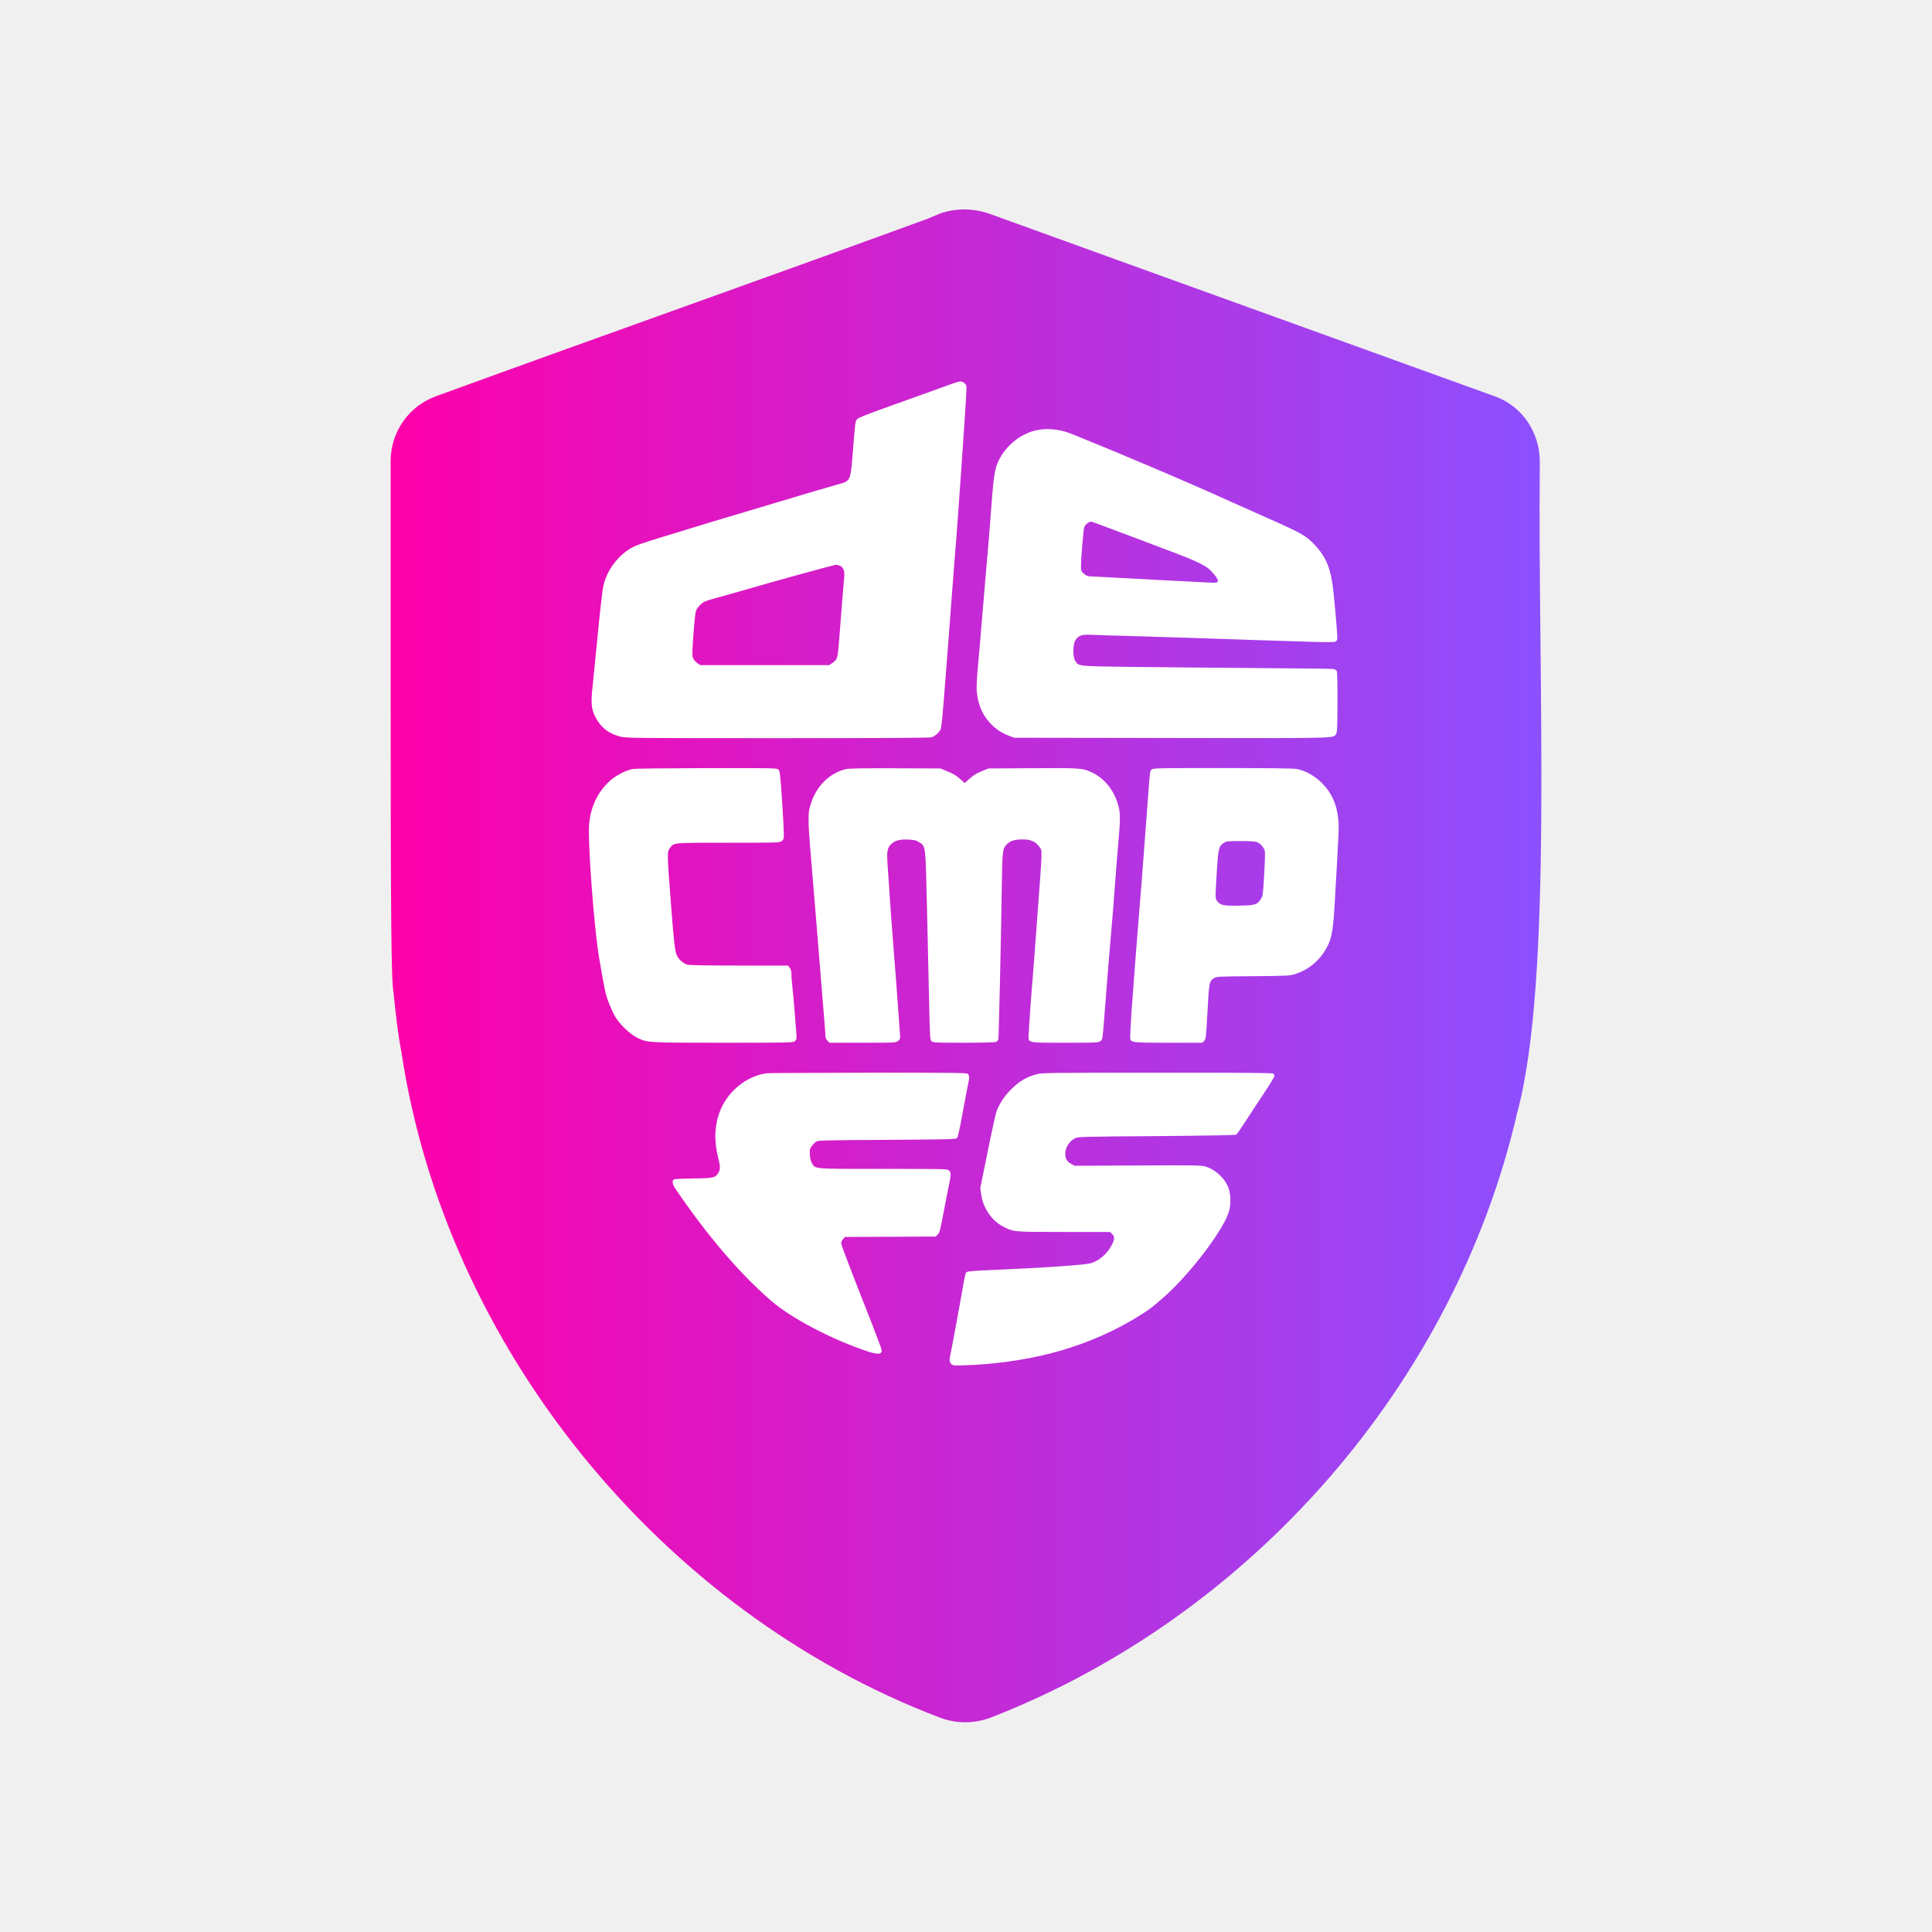
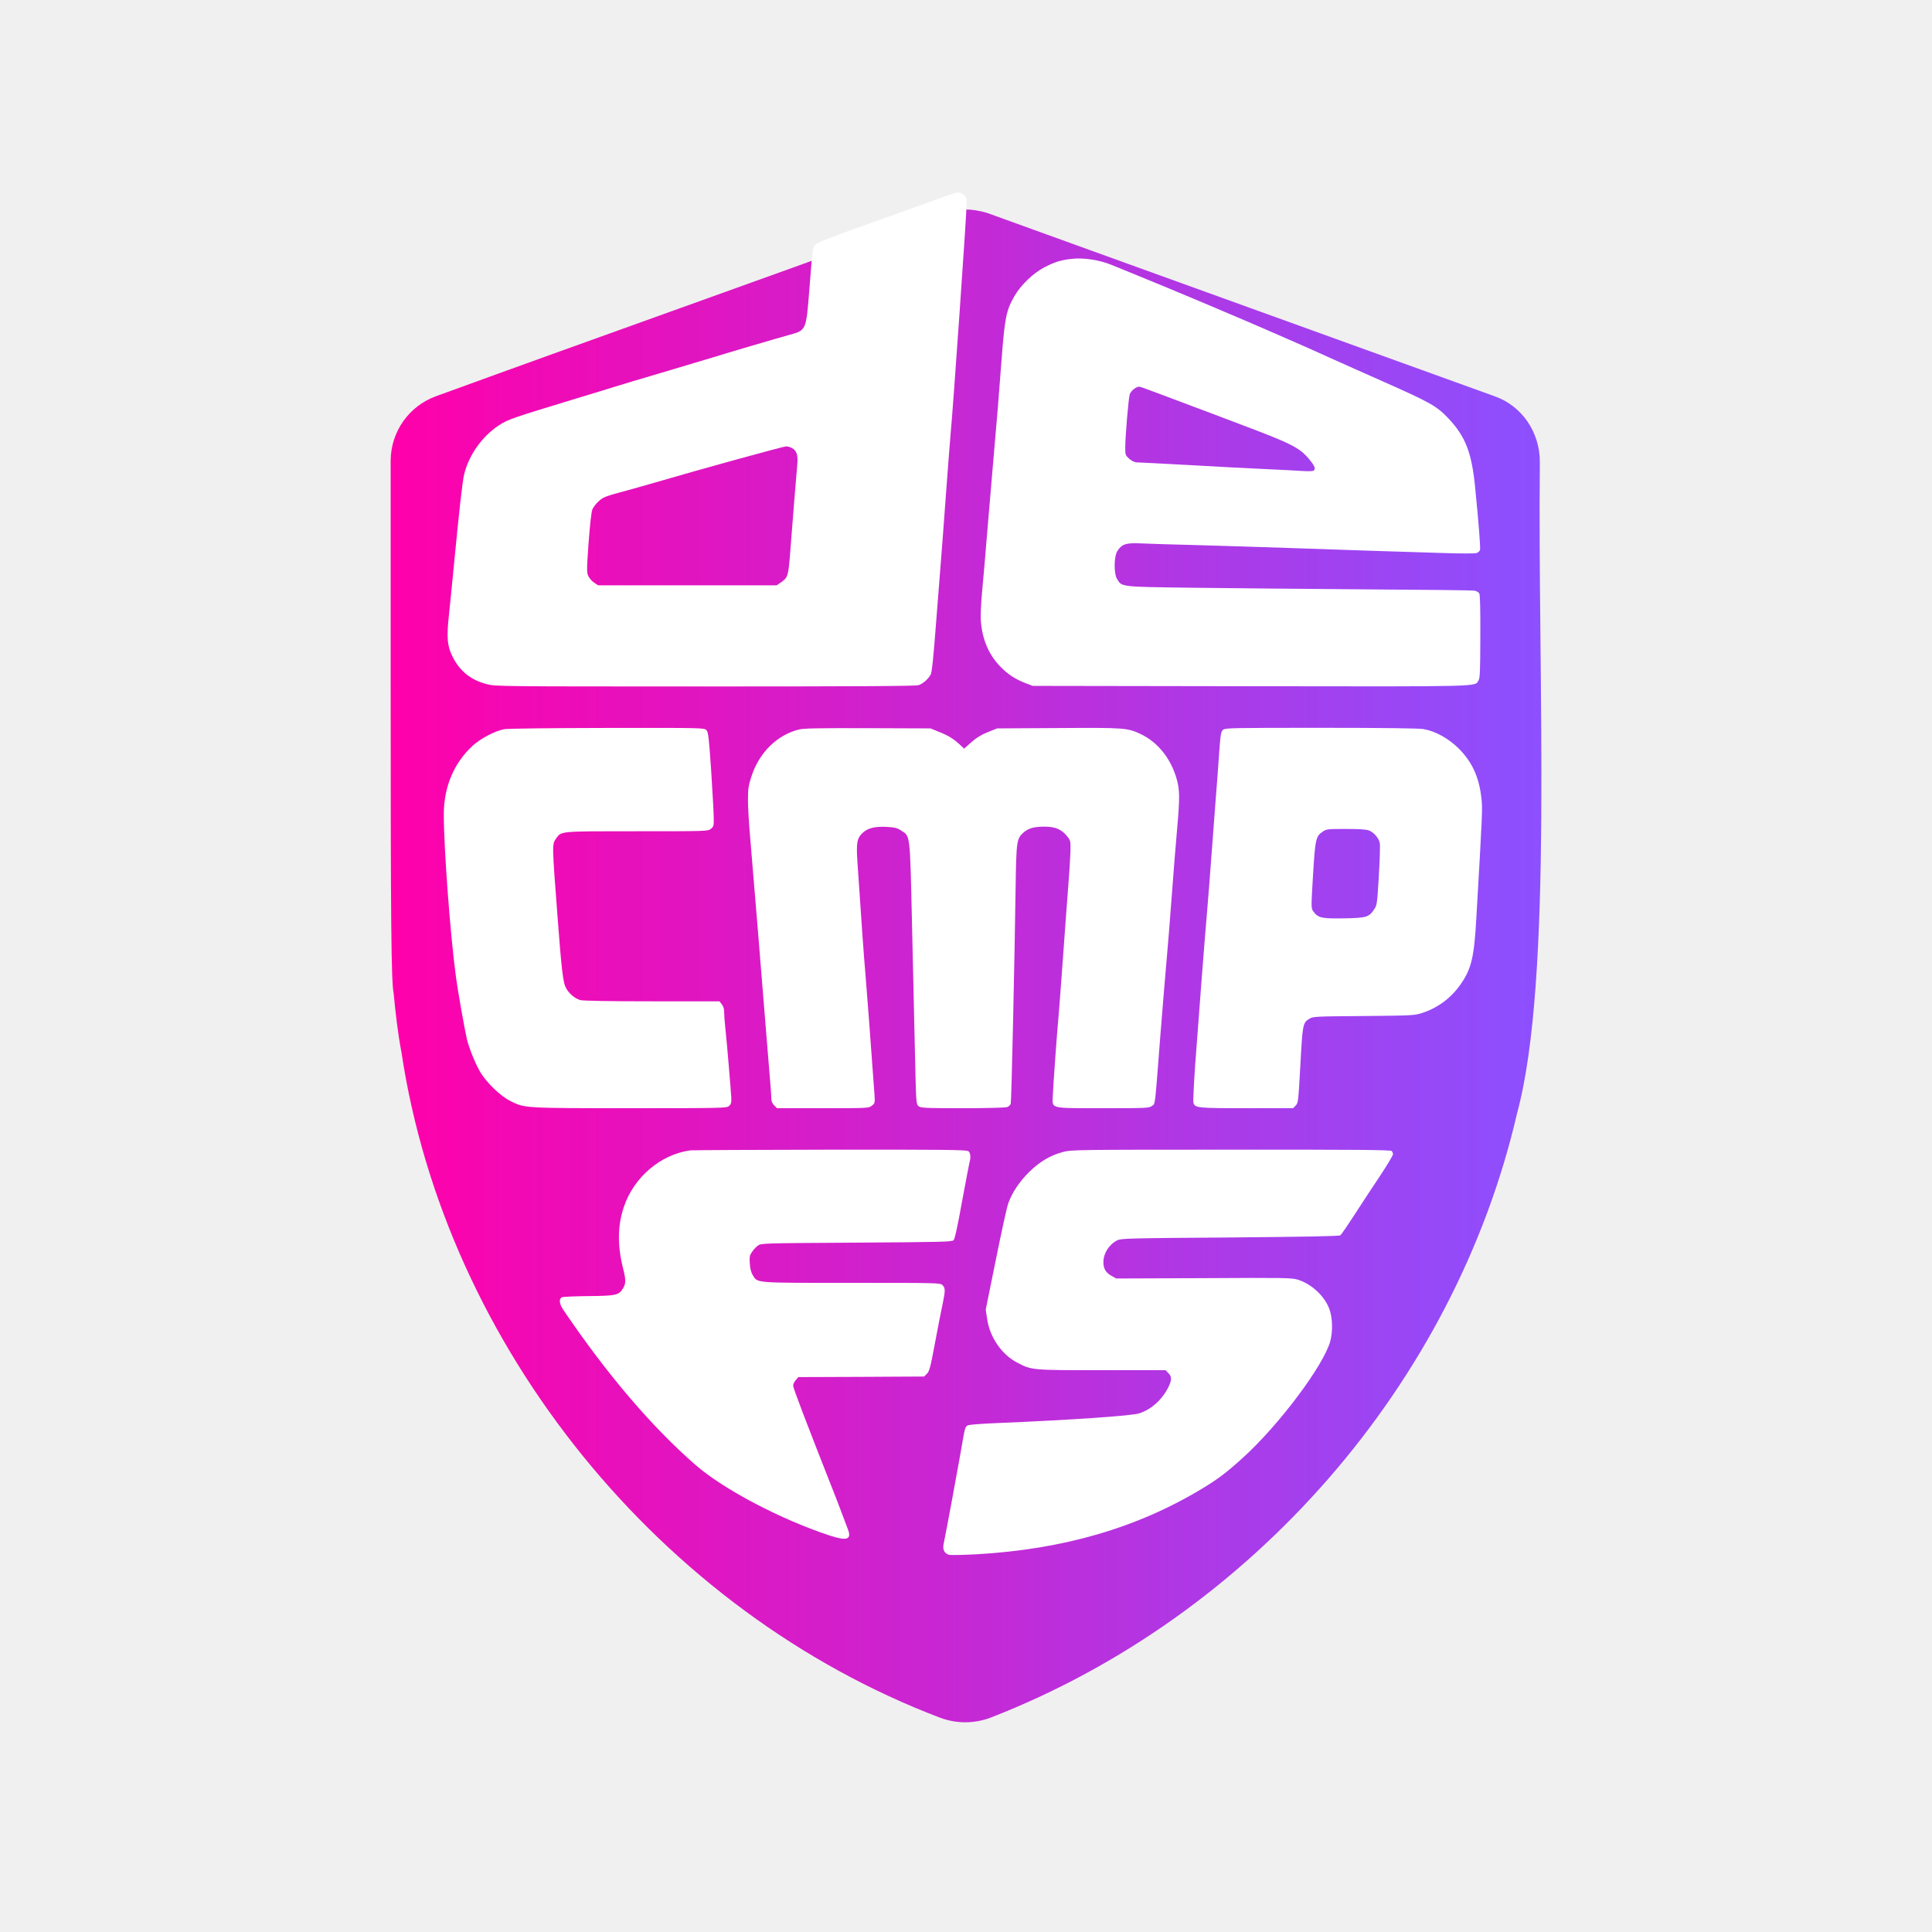
<svg xmlns="http://www.w3.org/2000/svg" viewBox="-6.527 2.221 32.279 32.279" role="img" aria-label="Socket decmpfs">
  <defs>
    <linearGradient id="socket-brand-gradient" x1="0" y1="0" x2="1" y2="0">
      <stop offset="0%" stop-color="#ff00aa" />
      <stop offset="100%" stop-color="#8c50ff" />
    </linearGradient>
  </defs>
  <path data-socket-layer="shield" fill="url(#socket-brand-gradient)" d="M18.44 8.84c.46.16.76.6.76 1.1-.04 3.58.23 8.63-.38 10.88-1.04 4.5-4.42 8.4-8.8 10.1a1.2 1.2 0 0 1-.84 0C4.52 29.15.92 24.73.18 19.8c-.06-.31-.1-.67-.13-.98-.04-.2-.05-1.14-.05-5.17V9.91a1.15 1.15 0 0 1 .76-1.07c2.8-1.02 5.38-1.93 8.2-2.96l.24-.1q.38-.12.77 0l2.24.81z" />
  <g data-socket-layer="glyph" transform="translate(2.013 9.2) scale(0.63333)">
-     <g transform="translate(-1.803 32.121) scale(0.0021894 -0.0021894)">
+     <g transform="translate(-7.112 39.860) scale(0.0030315 -0.0030315)">
      <path fill="#ffffff" fill-rule="nonzero" d="M6150 15085c-36-13-139-50-230-83s-331-119-535-192c-264-94-376-138-391-155-25-27-24-23-54-405-27-338-27-340-167-379-130-36-559-162-683-201-69-21-264-79-435-130-170-50-344-102-385-115s-203-63-360-110c-556-169-592-181-671-233-146-95-263-262-302-427-16-68-41-293-92-820-14-143-32-327-41-410-20-185-14-257 26-343 63-134 161-215 304-252 78-20 106-20 1901-20 1334 0 1831 3 1856 11 40 14 85 53 106 93 11 21 24 148 48 465 19 240 38 492 44 561s24 314 41 545 35 465 40 520c20 197 140 1923 140 2010 0 46-4 56-26 74-33 26-52 25-134-4m-1361-2200c41-21 55-63 47-143-7-74-37-445-61-757-17-218-20-228-85-272l-33-23H3103l-34 23c-19 12-42 38-51 57-15 33-15 51 2 291 12 158 24 269 33 290 8 19 32 50 54 70 42 38 52 42 263 99 63 17 167 47 230 65 364 107 1111 313 1138 314 13 1 36-6 51-14m2426 1645c-89-11-141-27-229-73-96-50-203-152-259-248-72-124-85-185-113-553-23-309-42-544-79-961-8-93-28-332-45-530-16-198-37-439-46-535s-14-206-11-245c12-162 66-292 164-396 69-72 133-115 230-152l58-22 1897-3c2056-3 1946-5 1982 50 13 20 15 77 16 380 1 239-2 363-9 377-7 12-25 22-44 25-17 3-448 8-957 11-509 4-1181 10-1495 14-631 8-614 7-655 74-31 49-29 201 3 248 38 58 75 70 202 64 60-3 281-10 490-15 209-6 569-17 800-25 492-17 974-33 1345-44 148-5 275-5 288 0 12 5 25 16 29 25 6 15-11 234-43 554-30 298-84 436-233 594-101 106-155 137-566 319-143 63-357 159-475 212s-244 110-280 125-108 47-160 70c-293 129-928 397-1225 517-88 36-186 76-218 89-109 46-252 68-362 54m752-1166c226-85 377-142 493-185 58-22 146-55 195-74 480-180 552-216 635-317 52-61 62-91 34-102-9-3-51-4-93-1s-179 10-306 16c-126 5-427 21-668 35-241 13-451 24-467 24-18 0-43 12-65 31-33 30-35 34-35 98 0 95 29 436 39 463 12 32 51 64 83 67 4 1 73-24 155-55m-5682-2926c-80-15-207-82-275-145-163-150-250-359-250-596 0-296 56-1048 106-1417 14-108 74-448 94-535 18-77 71-210 113-283 53-94 177-215 267-260 124-62 119-62 1041-62 799 0 838 1 860 18 18 16 22 28 21 68-3 60-38 484-52 611-6 51-10 112-10 136 0 30-7 53-21 71l-20 26h-587c-379 0-600 4-625 11-50 14-106 64-129 116-21 47-36 179-67 593-50 658-50 645-13 698 46 64 27 62 705 62 606 0 615 0 641 21 24 19 26 26 25 92 0 40-10 224-22 409-20 296-25 339-41 357-19 21-22 21-865 20-480-1-868-5-896-11m2568-2c-191-47-347-199-415-406-27-84-31-108-31-210 0-63 8-198 17-300 8-102 41-486 71-855 30-368 64-785 75-925 33-398 40-483 40-518 0-21 9-41 25-57l24-25h399c395 0 400 0 427 22 27 21 28 22 22 107-39 537-60 825-77 1026-18 212-29 373-70 979-12 174-5 215 45 262 45 42 106 57 209 52 70-4 91-9 125-31 81-54 77-16 95-797 9-382 21-895 26-1140 10-436 10-445 31-462 19-16 53-18 384-18 210 0 374 4 389 10 14 5 28 20 30 32 6 25 34 1284 42 1878 6 405 9 426 69 479 44 38 91 51 185 51 91 0 147-24 194-83 30-38 31-41 29-140-2-56-10-183-18-282s-28-373-45-610c-17-236-35-475-40-530-13-134-49-635-51-709-3-101-26-96 441-96 382 0 398 1 423 20 29 23 23-32 72 605 20 248 44 547 55 665s31 370 45 560 34 443 45 564c25 279 25 352-1 446-50 180-163 323-313 395-116 55-139 57-721 53l-530-3-82-33c-58-23-99-49-143-88l-62-55-41 38c-55 50-99 77-183 110l-69 28-545 2c-417 1-557-1-597-11m3688-3c-19-17-22-36-36-233-8-118-22-298-30-400s-24-311-35-465-29-383-40-510c-21-244-66-825-102-1316-11-162-18-306-15-320 12-47 30-49 463-49h405l22 23c22 21 23 35 41 351 19 357 21 369 78 404 32 20 53 21 473 24 426 4 442 5 510 27 138 45 254 133 337 254 91 133 114 233 133 567 55 954 55 955 44 1051-20 181-81 313-199 431-88 86-200 149-304 167-39 7-345 11-892 11-777 0-833-1-853-17m1272-877c42-17 85-68 92-109 4-18 0-146-8-285-15-244-16-255-41-292-45-68-68-75-266-78-193-3-222 4-263 60-20 27-20 30-3 315 19 317 25 340 85 380 32 22 44 23 203 23 120 0 178-4 201-14M3905 6773c-260-36-493-235-579-495-54-161-56-334-6-532 25-98 25-133 0-173-36-60-61-66-295-68-116-1-221-6-233-9-33-11-29-58 10-114 379-559 768-1015 1148-1346 244-213 745-476 1172-616 148-48 189-33 154 57-10 26-35 93-56 148-20 55-58 152-83 215-224 568-337 865-337 885 0 13 10 35 23 49l22 26 547 2 548 3 25 25c21 22 30 55 70 270 25 135 55 287 66 337 24 116 24 138-1 163-20 20-33 20-791 20-857 0-817-3-860 67-15 23-23 57-26 101-4 58-2 71 19 101 12 19 36 44 51 55 28 21 36 21 857 26 751 5 831 7 846 21 11 12 34 115 74 338 33 177 62 331 65 341 13 41 8 83-10 96-16 12-223 14-1204 13-652-1-1199-4-1216-6m3247-13c-114-30-205-84-298-175-85-84-151-183-183-276-11-30-59-249-107-488l-88-433 12-81c23-159 126-310 260-380 127-67 125-67 740-67h553l24-25c33-32 31-65-6-135-54-102-142-180-245-215-63-22-591-58-1237-85-131-5-246-14-257-20-24-13-24-11-64-245-29-166-116-638-147-790-9-48 8-81 49-92 15-3 122-1 237 5 756 43 1397 229 1965 572 134 81 208 136 348 263 316 284 712 812 767 1022 21 80 19 190-4 263-36 117-154 231-280 270-52 16-116 17-817 13l-762-3-42 23c-50 28-70 63-70 119 0 77 48 153 120 190 33 17 96 19 981 25 665 6 950 11 961 19 8 6 61 83 118 171s156 240 222 338c65 98 118 186 118 196 0 9-5 22-12 29-9 9-333 12-1397 11-1334 0-1389-1-1459-19" />
    </g>
  </g>
</svg>
